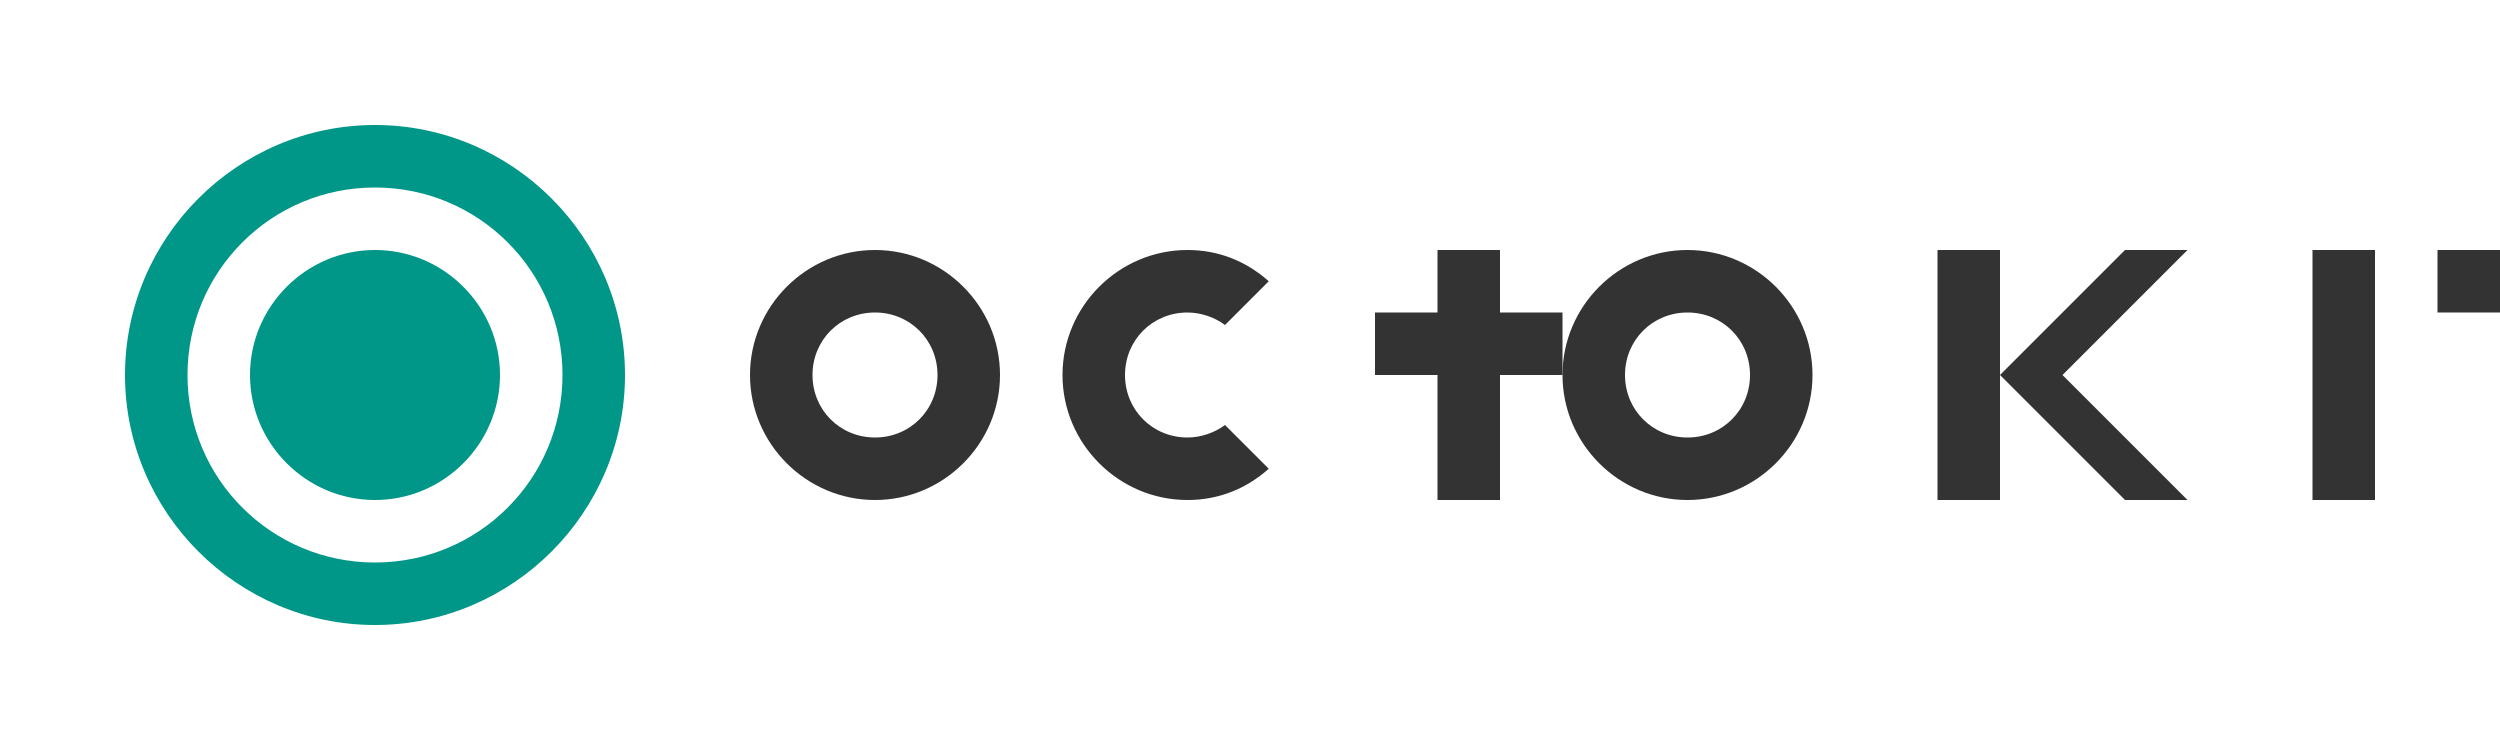
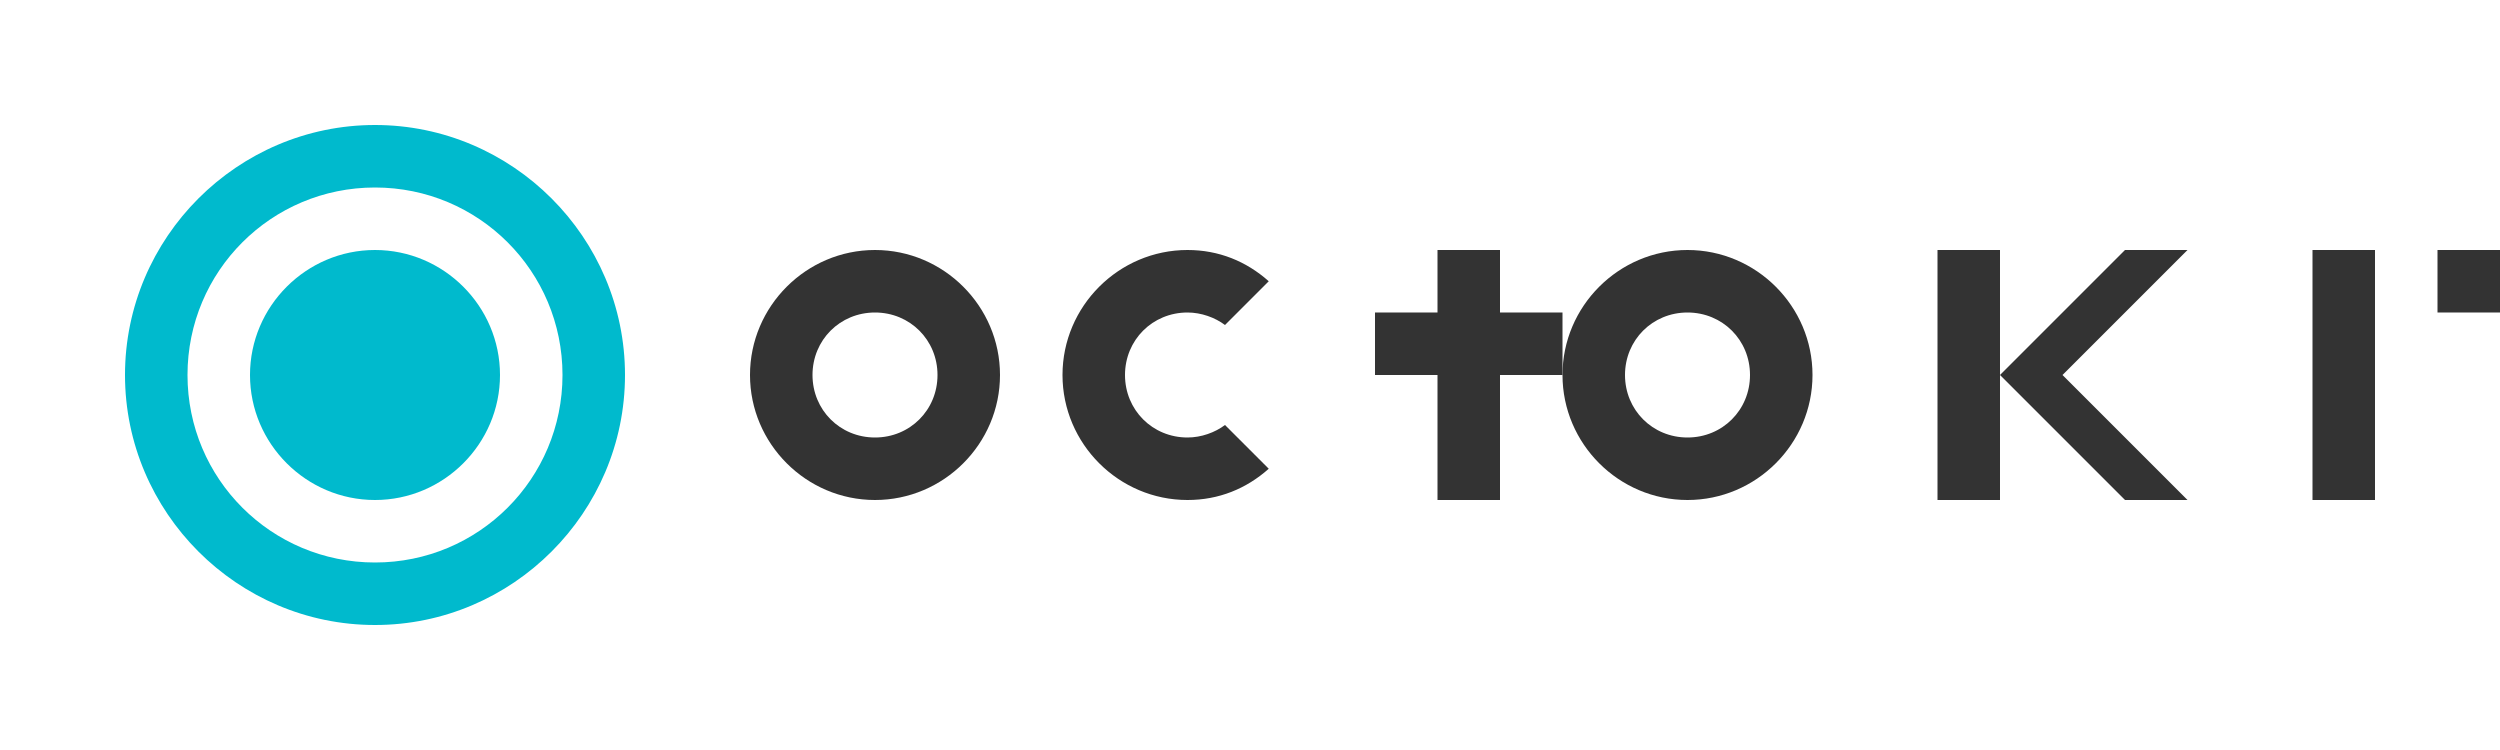
<svg xmlns="http://www.w3.org/2000/svg" viewBox="0 0 200 60">
-   <g fill="#009688">
+   <g fill="#00bacd">
    <path d="M30,10c-11,0-20,9-20,20s9,20,20,20s20-9,20-20S41,10,30,10z M30,45c-8.3,0-15-6.7-15-15s6.7-15,15-15s15,6.7,15,15 S38.3,45,30,45z" />
    <path d="M30,20c-5.5,0-10,4.5-10,10s4.5,10,10,10s10-4.5,10-10S35.5,20,30,20z" />
  </g>
  <g fill="#333333">
    <path d="M70,20c-5.5,0-10,4.5-10,10s4.5,10,10,10s10-4.5,10-10S75.5,20,70,20z M70,35c-2.8,0-5-2.2-5-5s2.2-5,5-5s5,2.2,5,5 S72.8,35,70,35z" />
    <path d="M95,20c-5.5,0-10,4.5-10,10s4.5,10,10,10c2.5,0,4.7-0.9,6.5-2.5l-3.5-3.5c-0.8,0.6-1.9,1-3,1c-2.8,0-5-2.2-5-5s2.2-5,5-5 c1.1,0,2.2,0.4,3,1l3.5-3.5C99.7,20.9,97.5,20,95,20z" />
    <path d="M115,20v5h-5v5h5v10h5V30h5v-5h-5v-5H115z" />
    <path d="M135,20c-5.5,0-10,4.5-10,10s4.5,10,10,10s10-4.5,10-10S140.5,20,135,20z M135,35c-2.8,0-5-2.2-5-5s2.2-5,5-5s5,2.2,5,5 S137.8,35,135,35z" />
    <path d="M155,20v20h5V30l10,10h5l-10-10l10-10h-5l-10,10v-10H155z" />
    <path d="M185,20v20h5V20H185z" />
    <path d="M195,20v5h5v15h5V25h5v-5H195z" />
  </g>
</svg>
